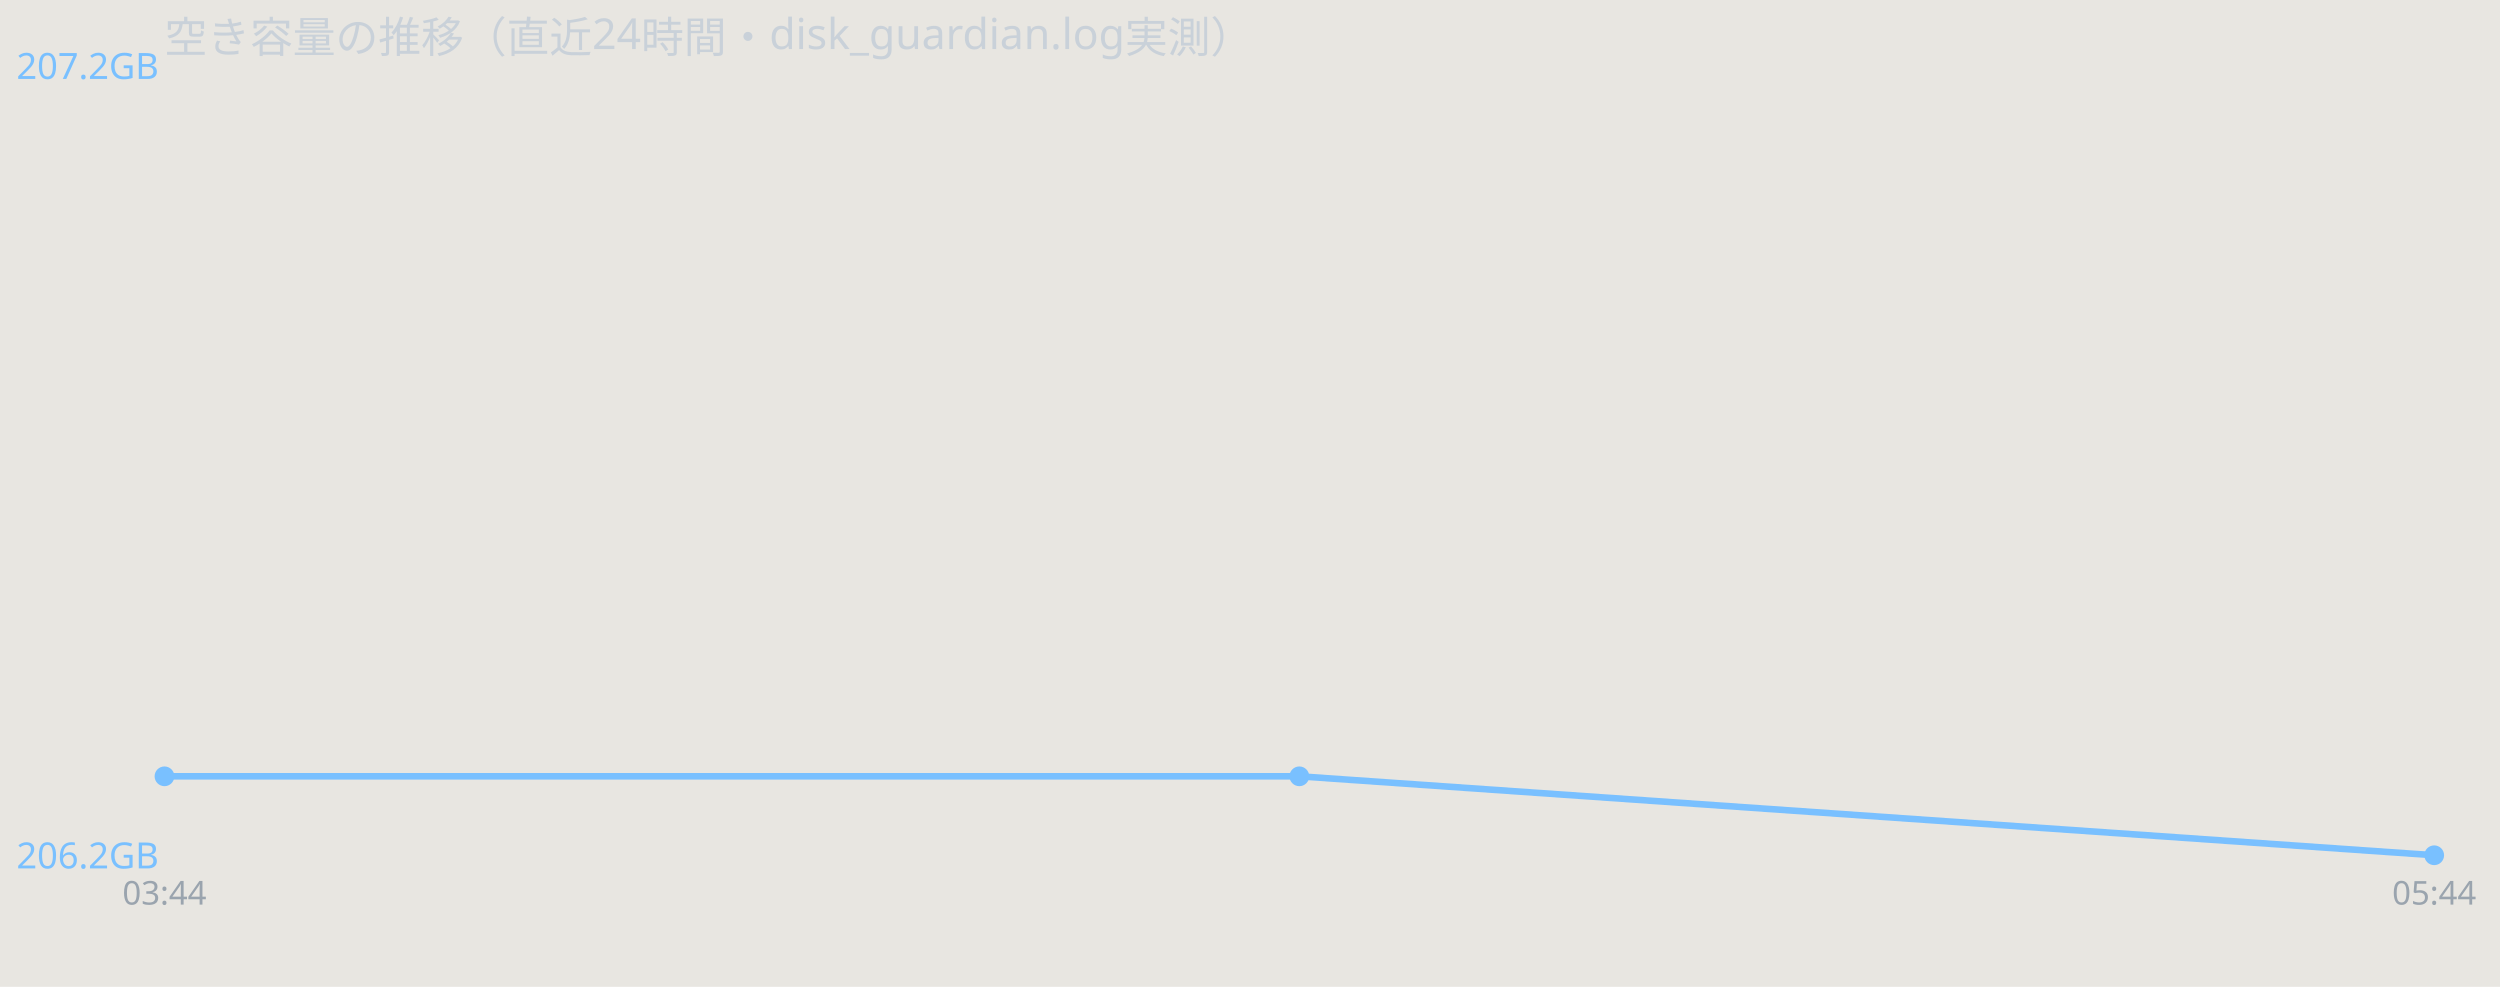
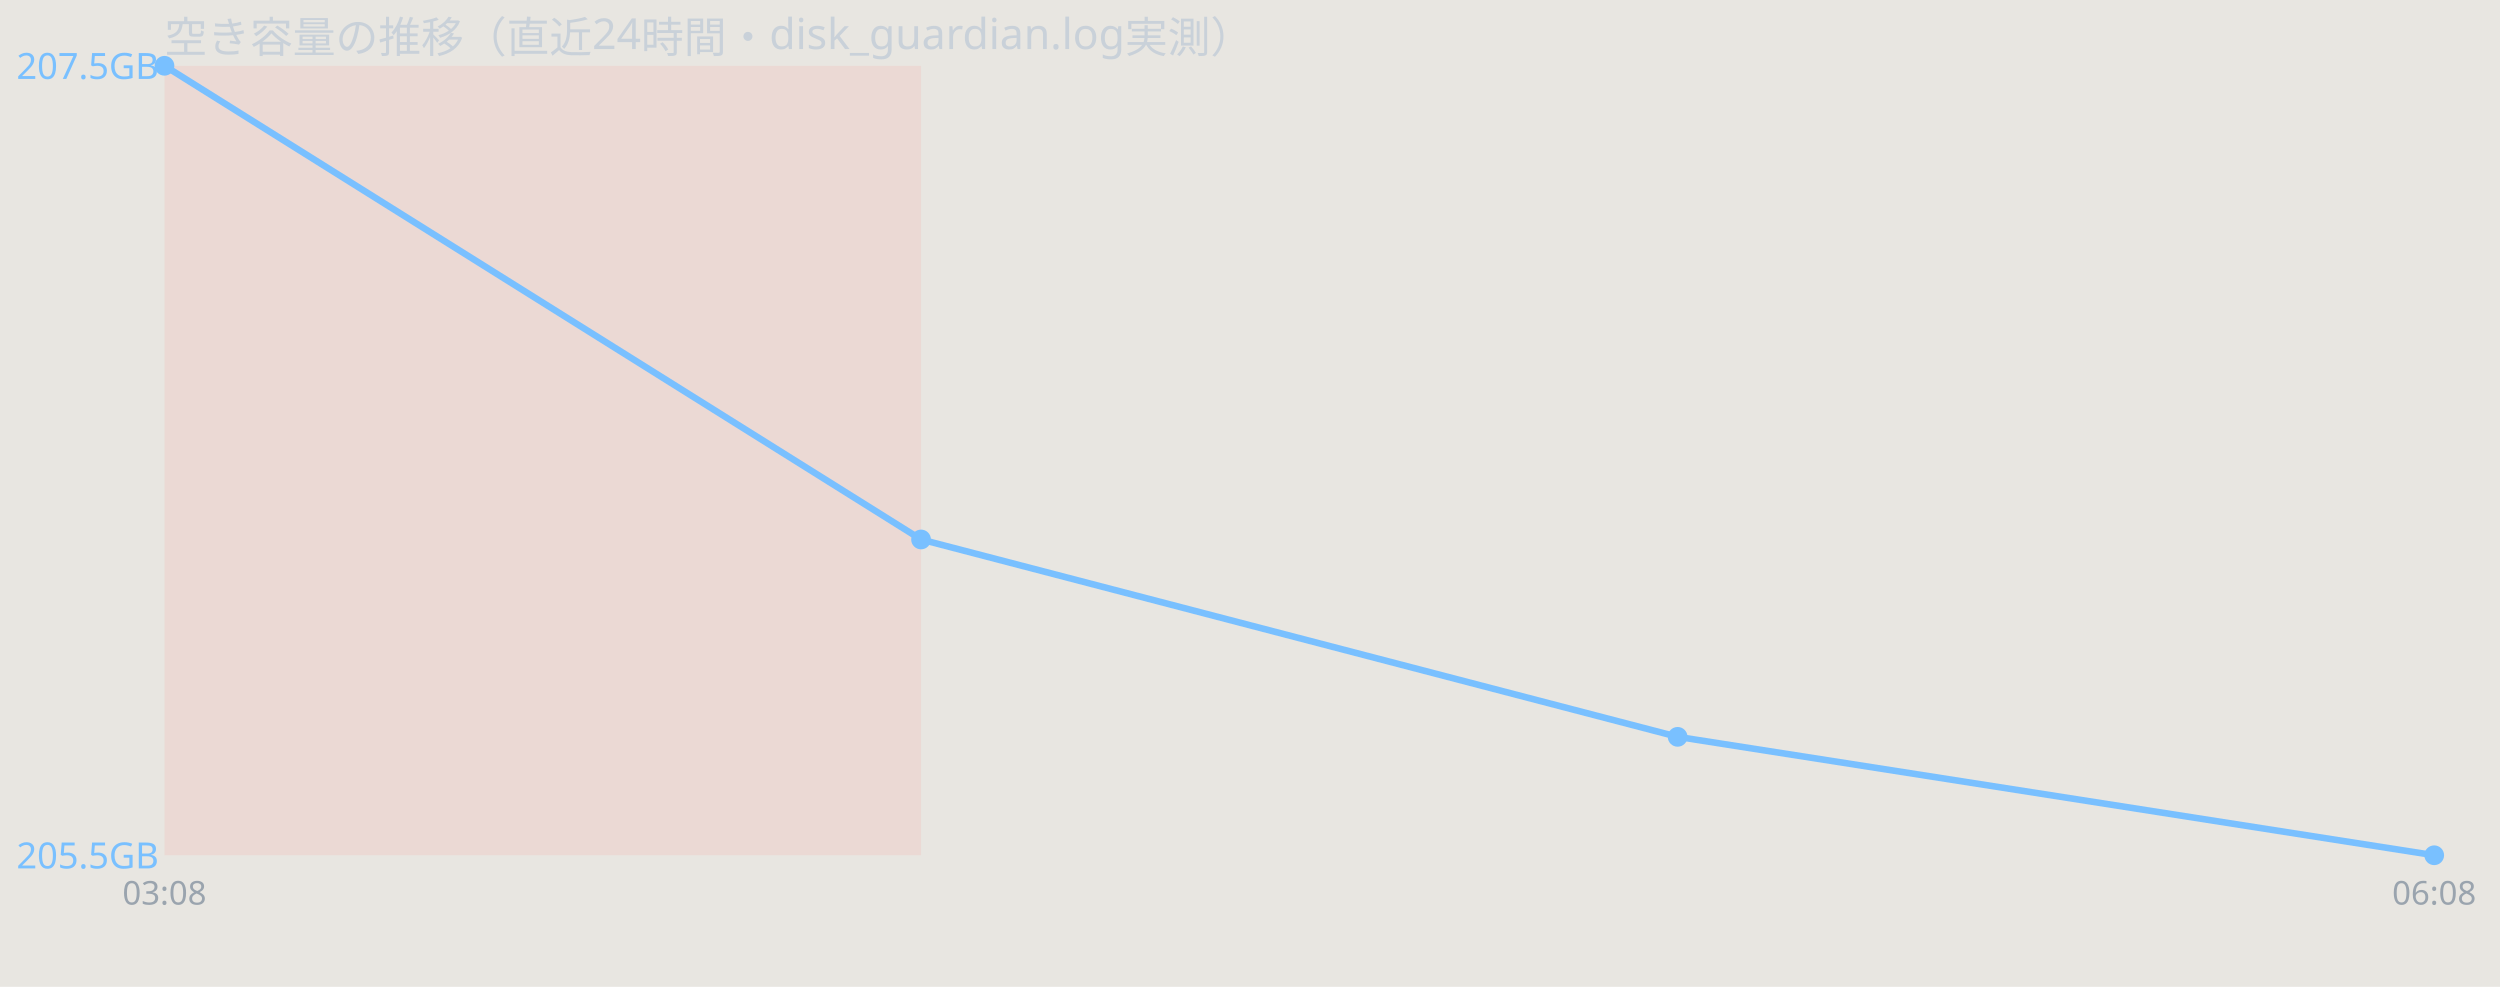
<svg xmlns="http://www.w3.org/2000/svg" width="760" height="300" viewBox="0 0 760 300" font-family="sans-serif">
  <rect width="760" height="300" fill="#e8e6e1" />
  <text x="50" y="16" font-size="13" fill="#c9d1d9">空き容量の推移（直近24時間・disk_guardian.log実測）</text>
-   <polyline points="50.0,236.0 395.0,236.0 740.0,260.0" fill="none" stroke="#79c0ff" stroke-width="2" />
-   <circle cx="50.0" cy="236.0" r="3" fill="#79c0ff" />
-   <circle cx="395.0" cy="236.0" r="3" fill="#79c0ff" />
+   <rect x="50.0" y="20" width="230.0" height="240" fill="#ff7b72" opacity="0.12" />
+   <polyline points="50.0,20.0 280.0,164.0 510.0,224.0 740.0,260.0" fill="none" stroke="#79c0ff" stroke-width="2" />
+   <circle cx="50.0" cy="20.0" r="3" fill="#79c0ff" />
+   <circle cx="280.0" cy="164.0" r="3" fill="#79c0ff" />
+   <circle cx="510.0" cy="224.0" r="3" fill="#79c0ff" />
  <circle cx="740.0" cy="260.0" r="3" fill="#79c0ff" />
-   <text x="5" y="24.0" font-size="11" fill="#79c0ff">207.2GB</text>
-   <text x="5" y="264.0" font-size="11" fill="#79c0ff">206.2GB</text>
-   <text x="50.0" y="275" font-size="10" fill="#9aa4ae" text-anchor="middle">03:44</text>
-   <text x="740.0" y="275" font-size="10" fill="#9aa4ae" text-anchor="middle">05:44</text>
+   <text x="5" y="24.0" font-size="11" fill="#79c0ff">207.5GB</text>
+   <text x="5" y="264.0" font-size="11" fill="#79c0ff">205.5GB</text>
+   <text x="50.0" y="275" font-size="10" fill="#9aa4ae" text-anchor="middle">03:08</text>
+   <text x="740.0" y="275" font-size="10" fill="#9aa4ae" text-anchor="middle">06:08</text>
</svg>
